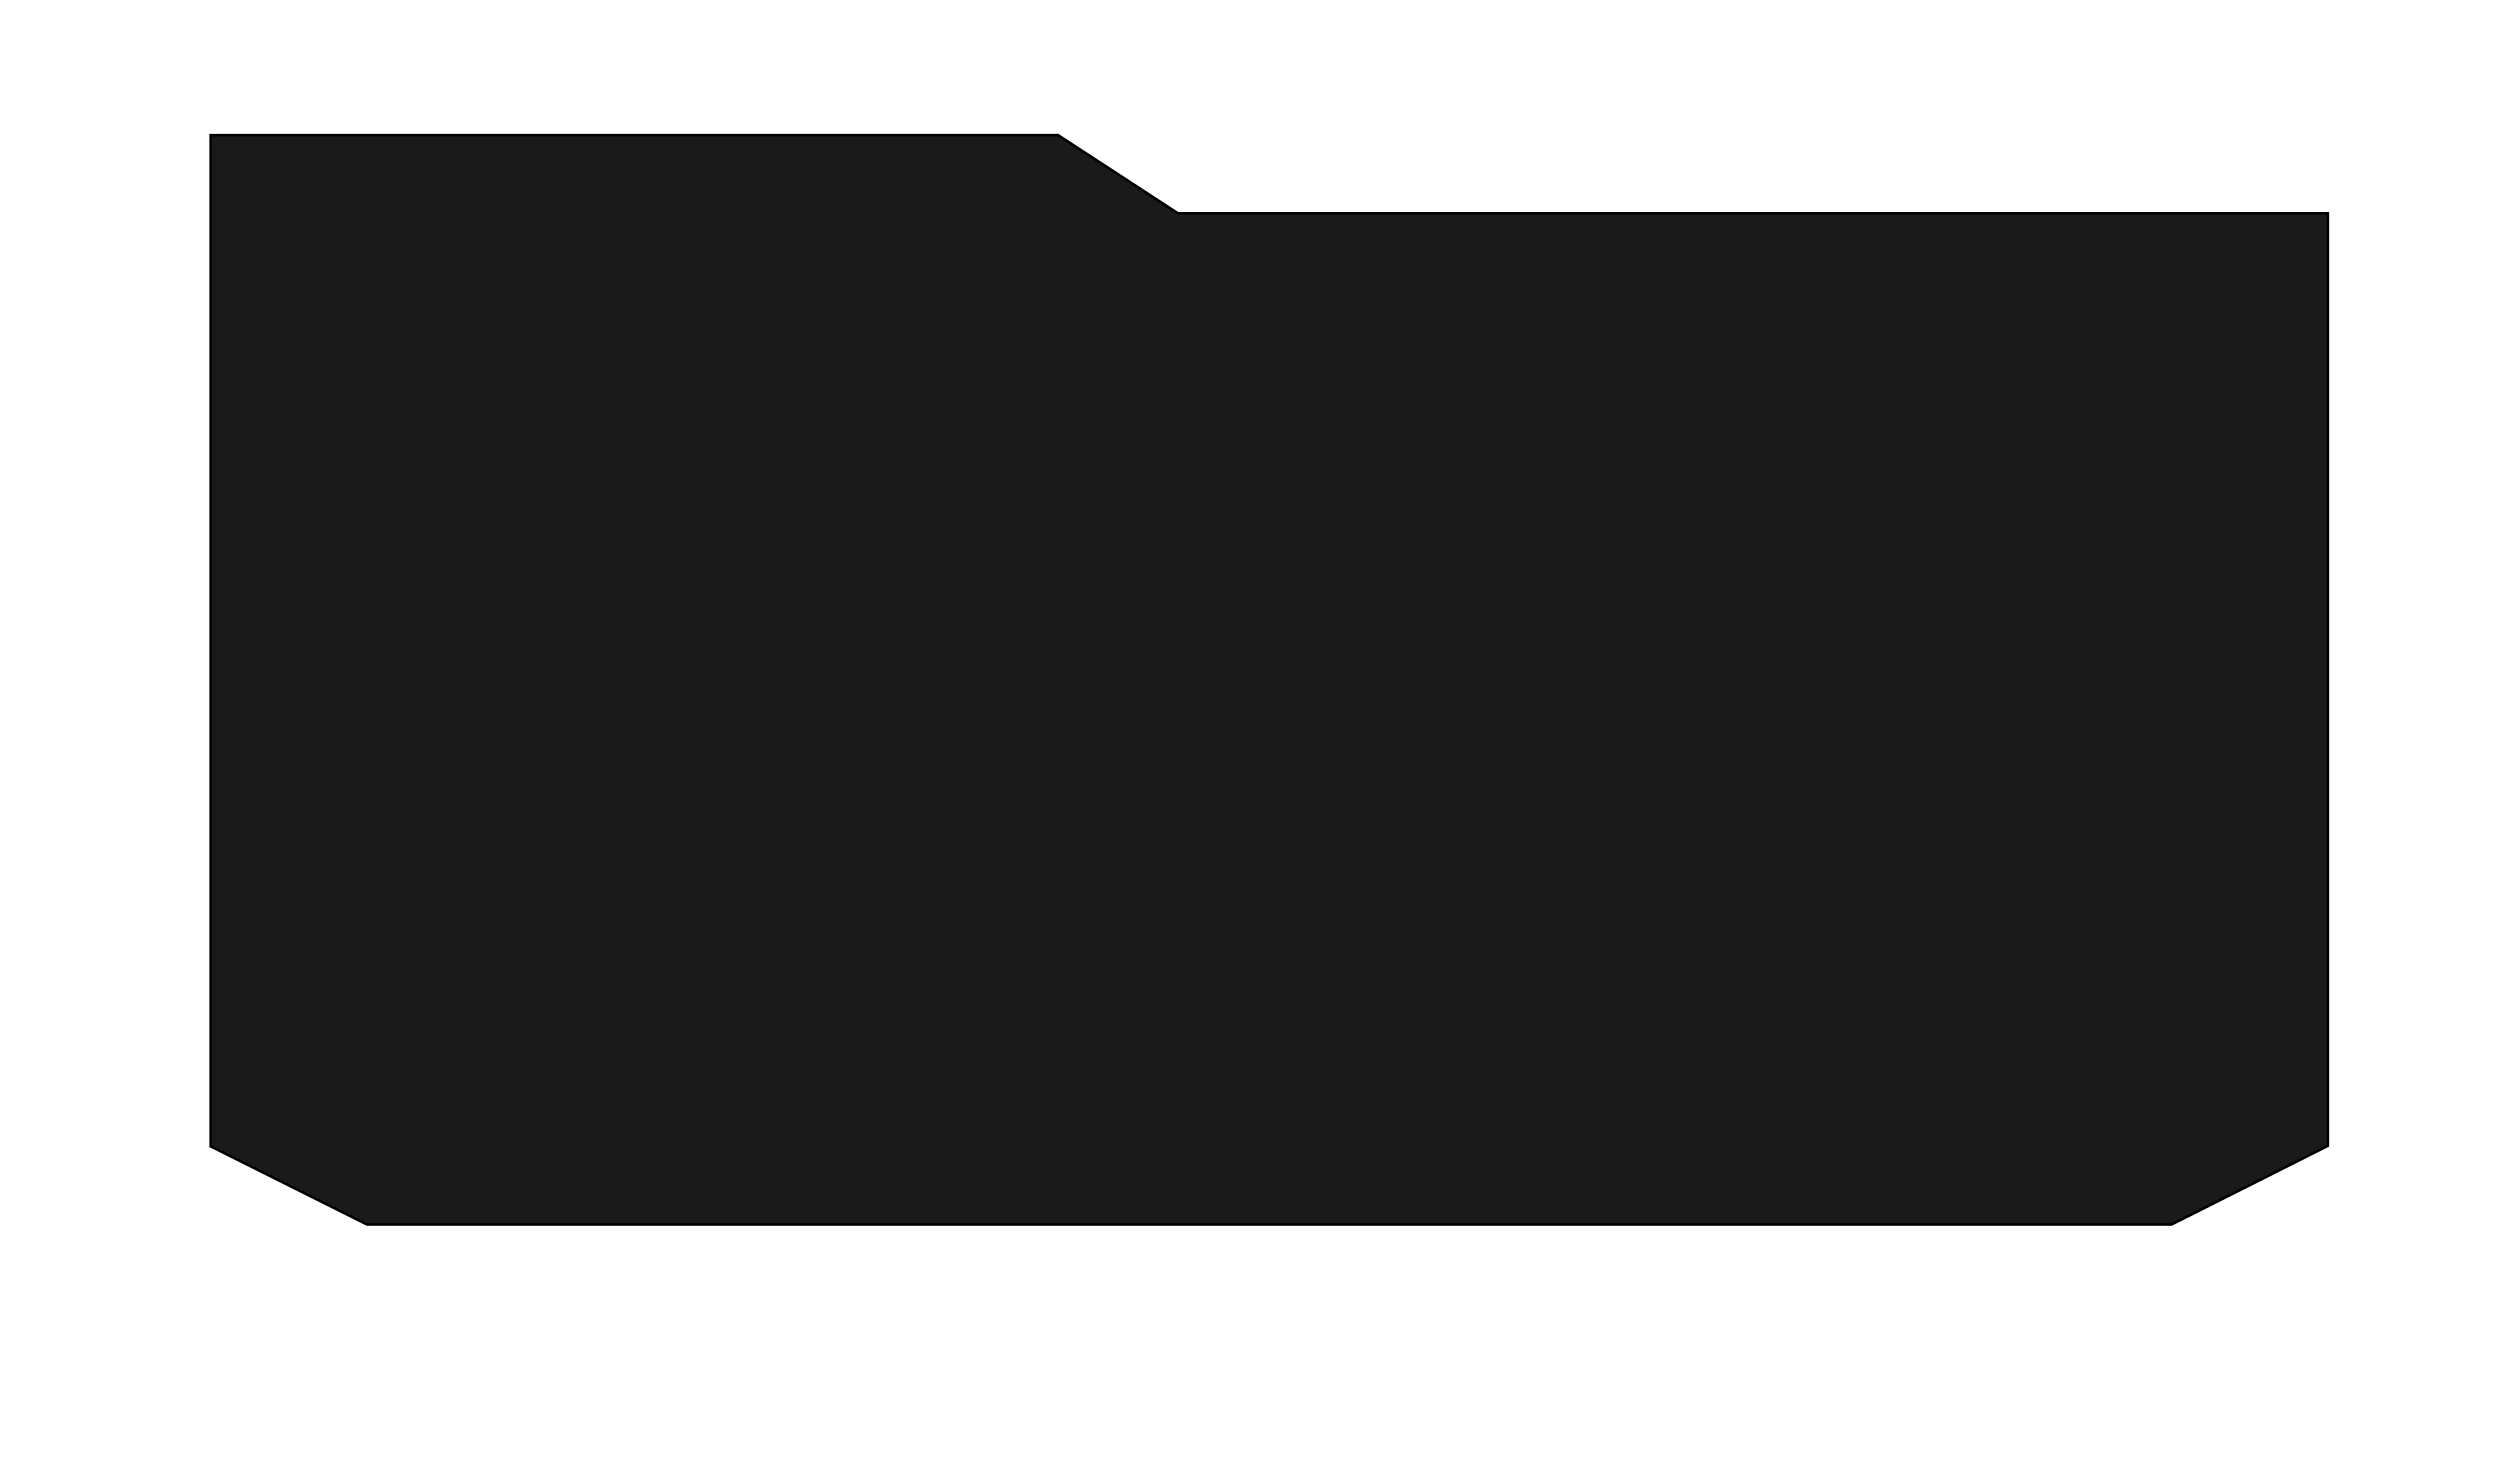
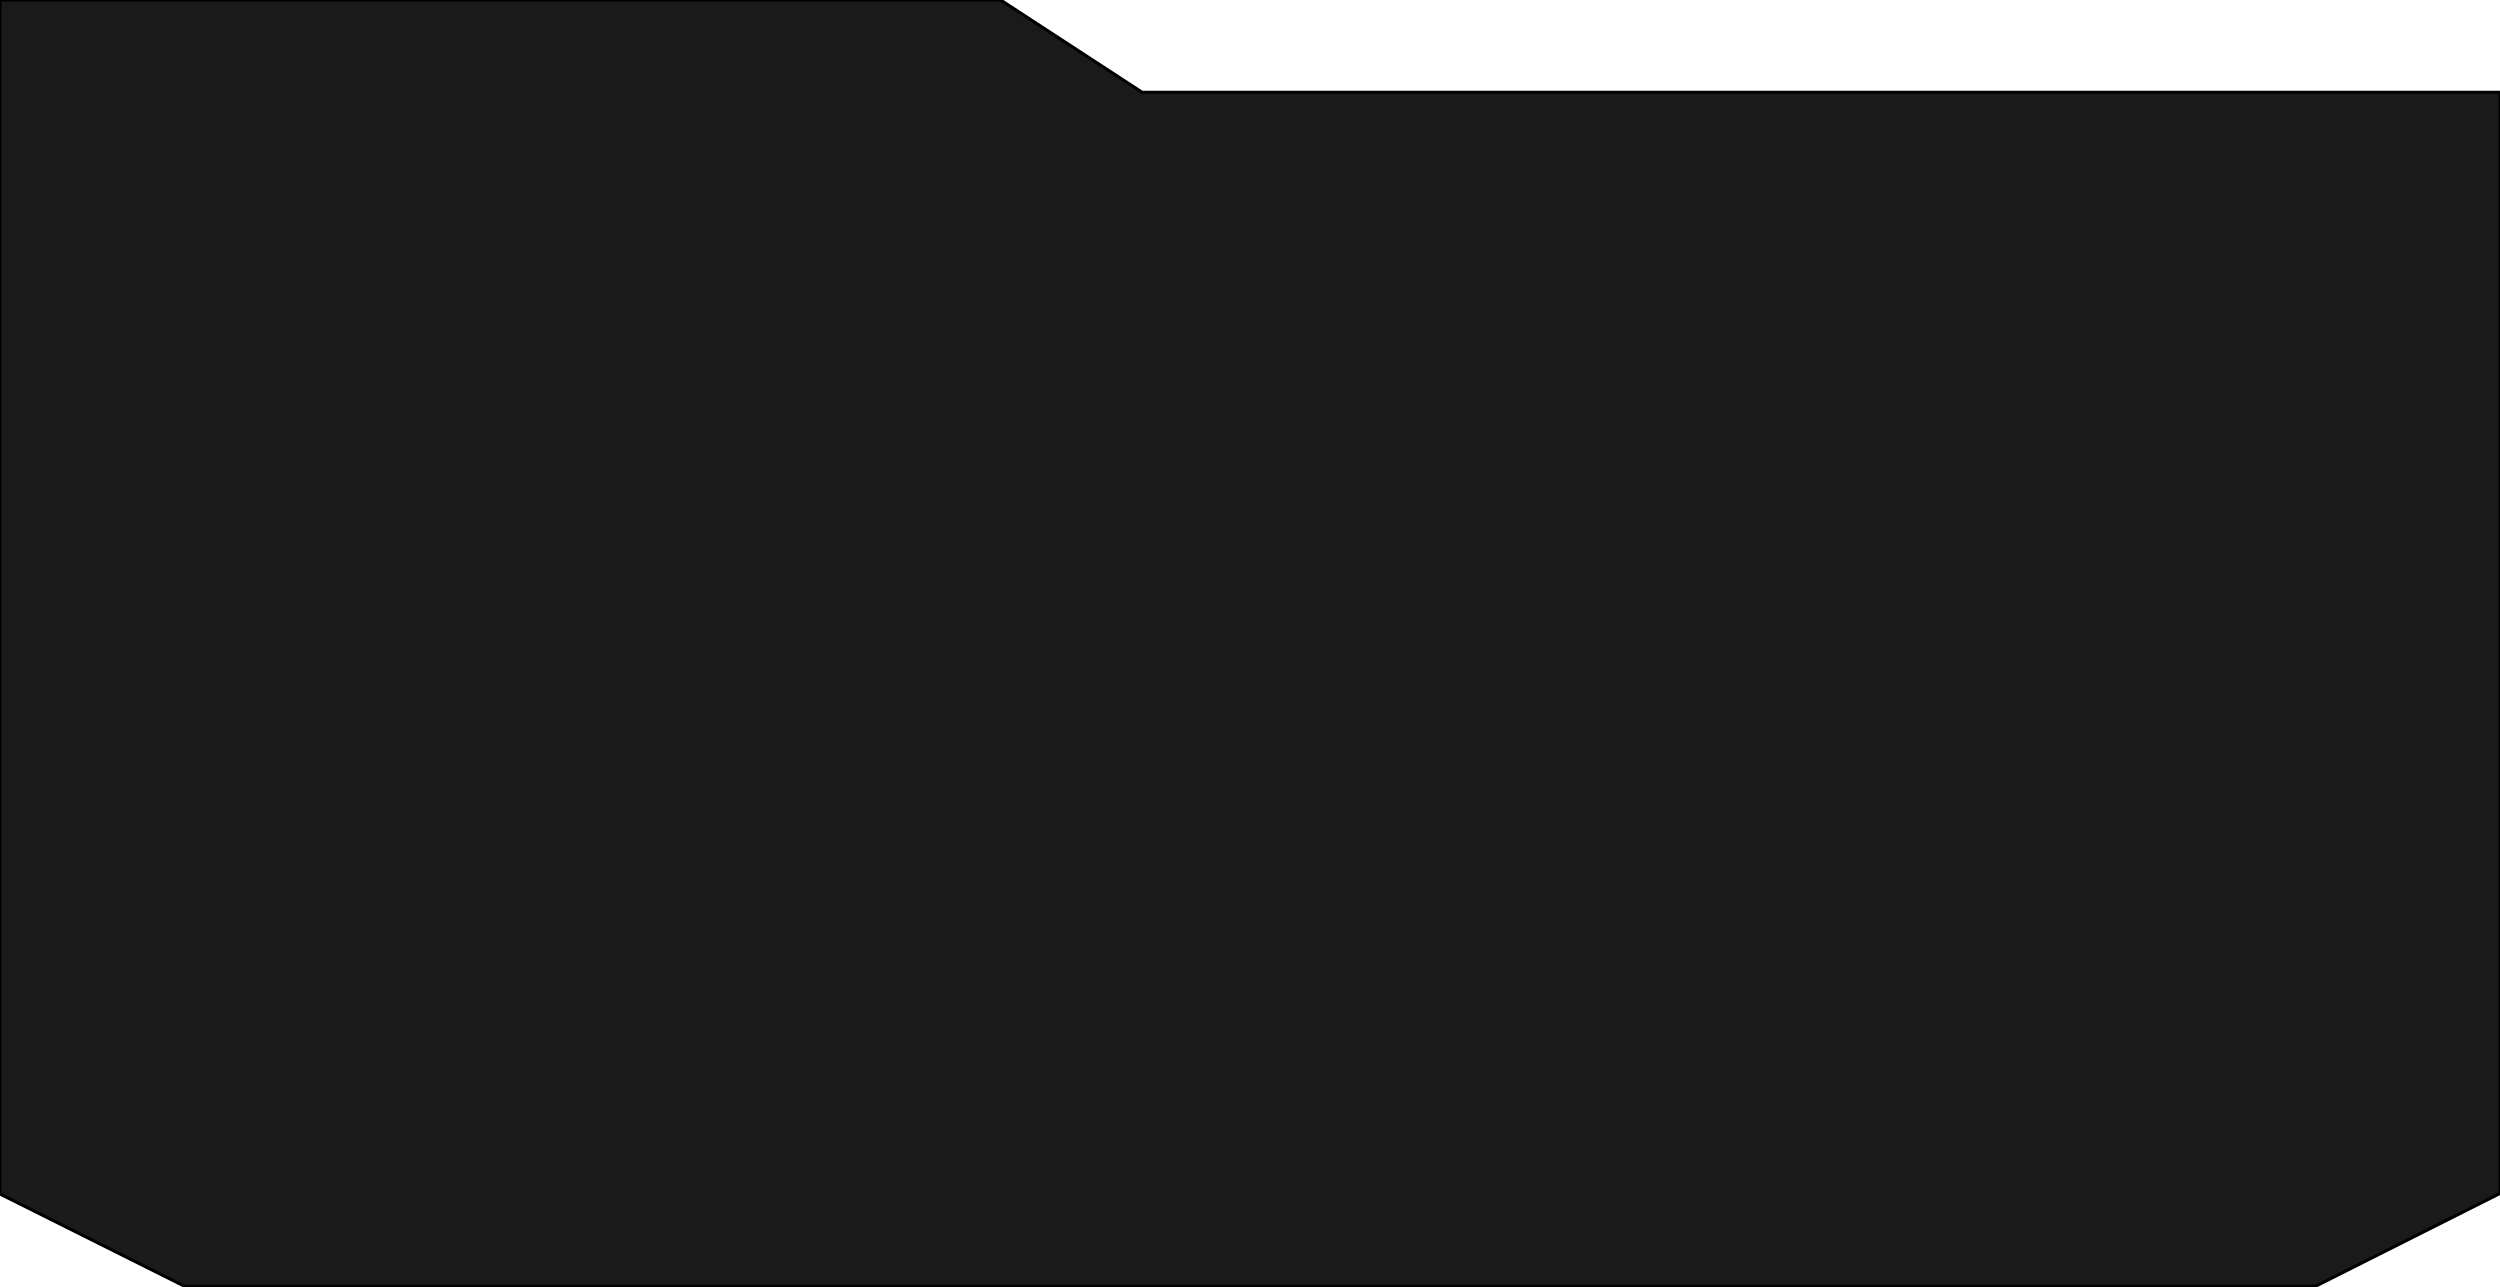
- <svg xmlns="http://www.w3.org/2000/svg" version="1.1" id="Calque_1" x="0px" y="0px" viewBox="0 0 960 560" style="enable-background:new 0 0 960 560;" xml:space="preserve">
+ <svg xmlns="http://www.w3.org/2000/svg" version="1.1" id="Calque_1" x="0px" y="0px" viewBox="0 0 813 418.3" style="enable-background:new 0 0 813 418.3;" xml:space="preserve">
  <style type="text/css">
	.st0{fill:#1A1A1A;stroke:#000000;stroke-miterlimit:10;}
</style>
-   <polygon class="st0" points="833.9,470.2 140.9,470.2 80.9,440.2 80.9,51.9 406.3,51.9 452.3,81.9 893.9,81.9 893.9,440 " />
+   <polygon class="st0" points="753,418.3 60,418.3 0,388.3 0,0 325.4,0 371.4,30 813,30 813,388.1 " />
</svg>
